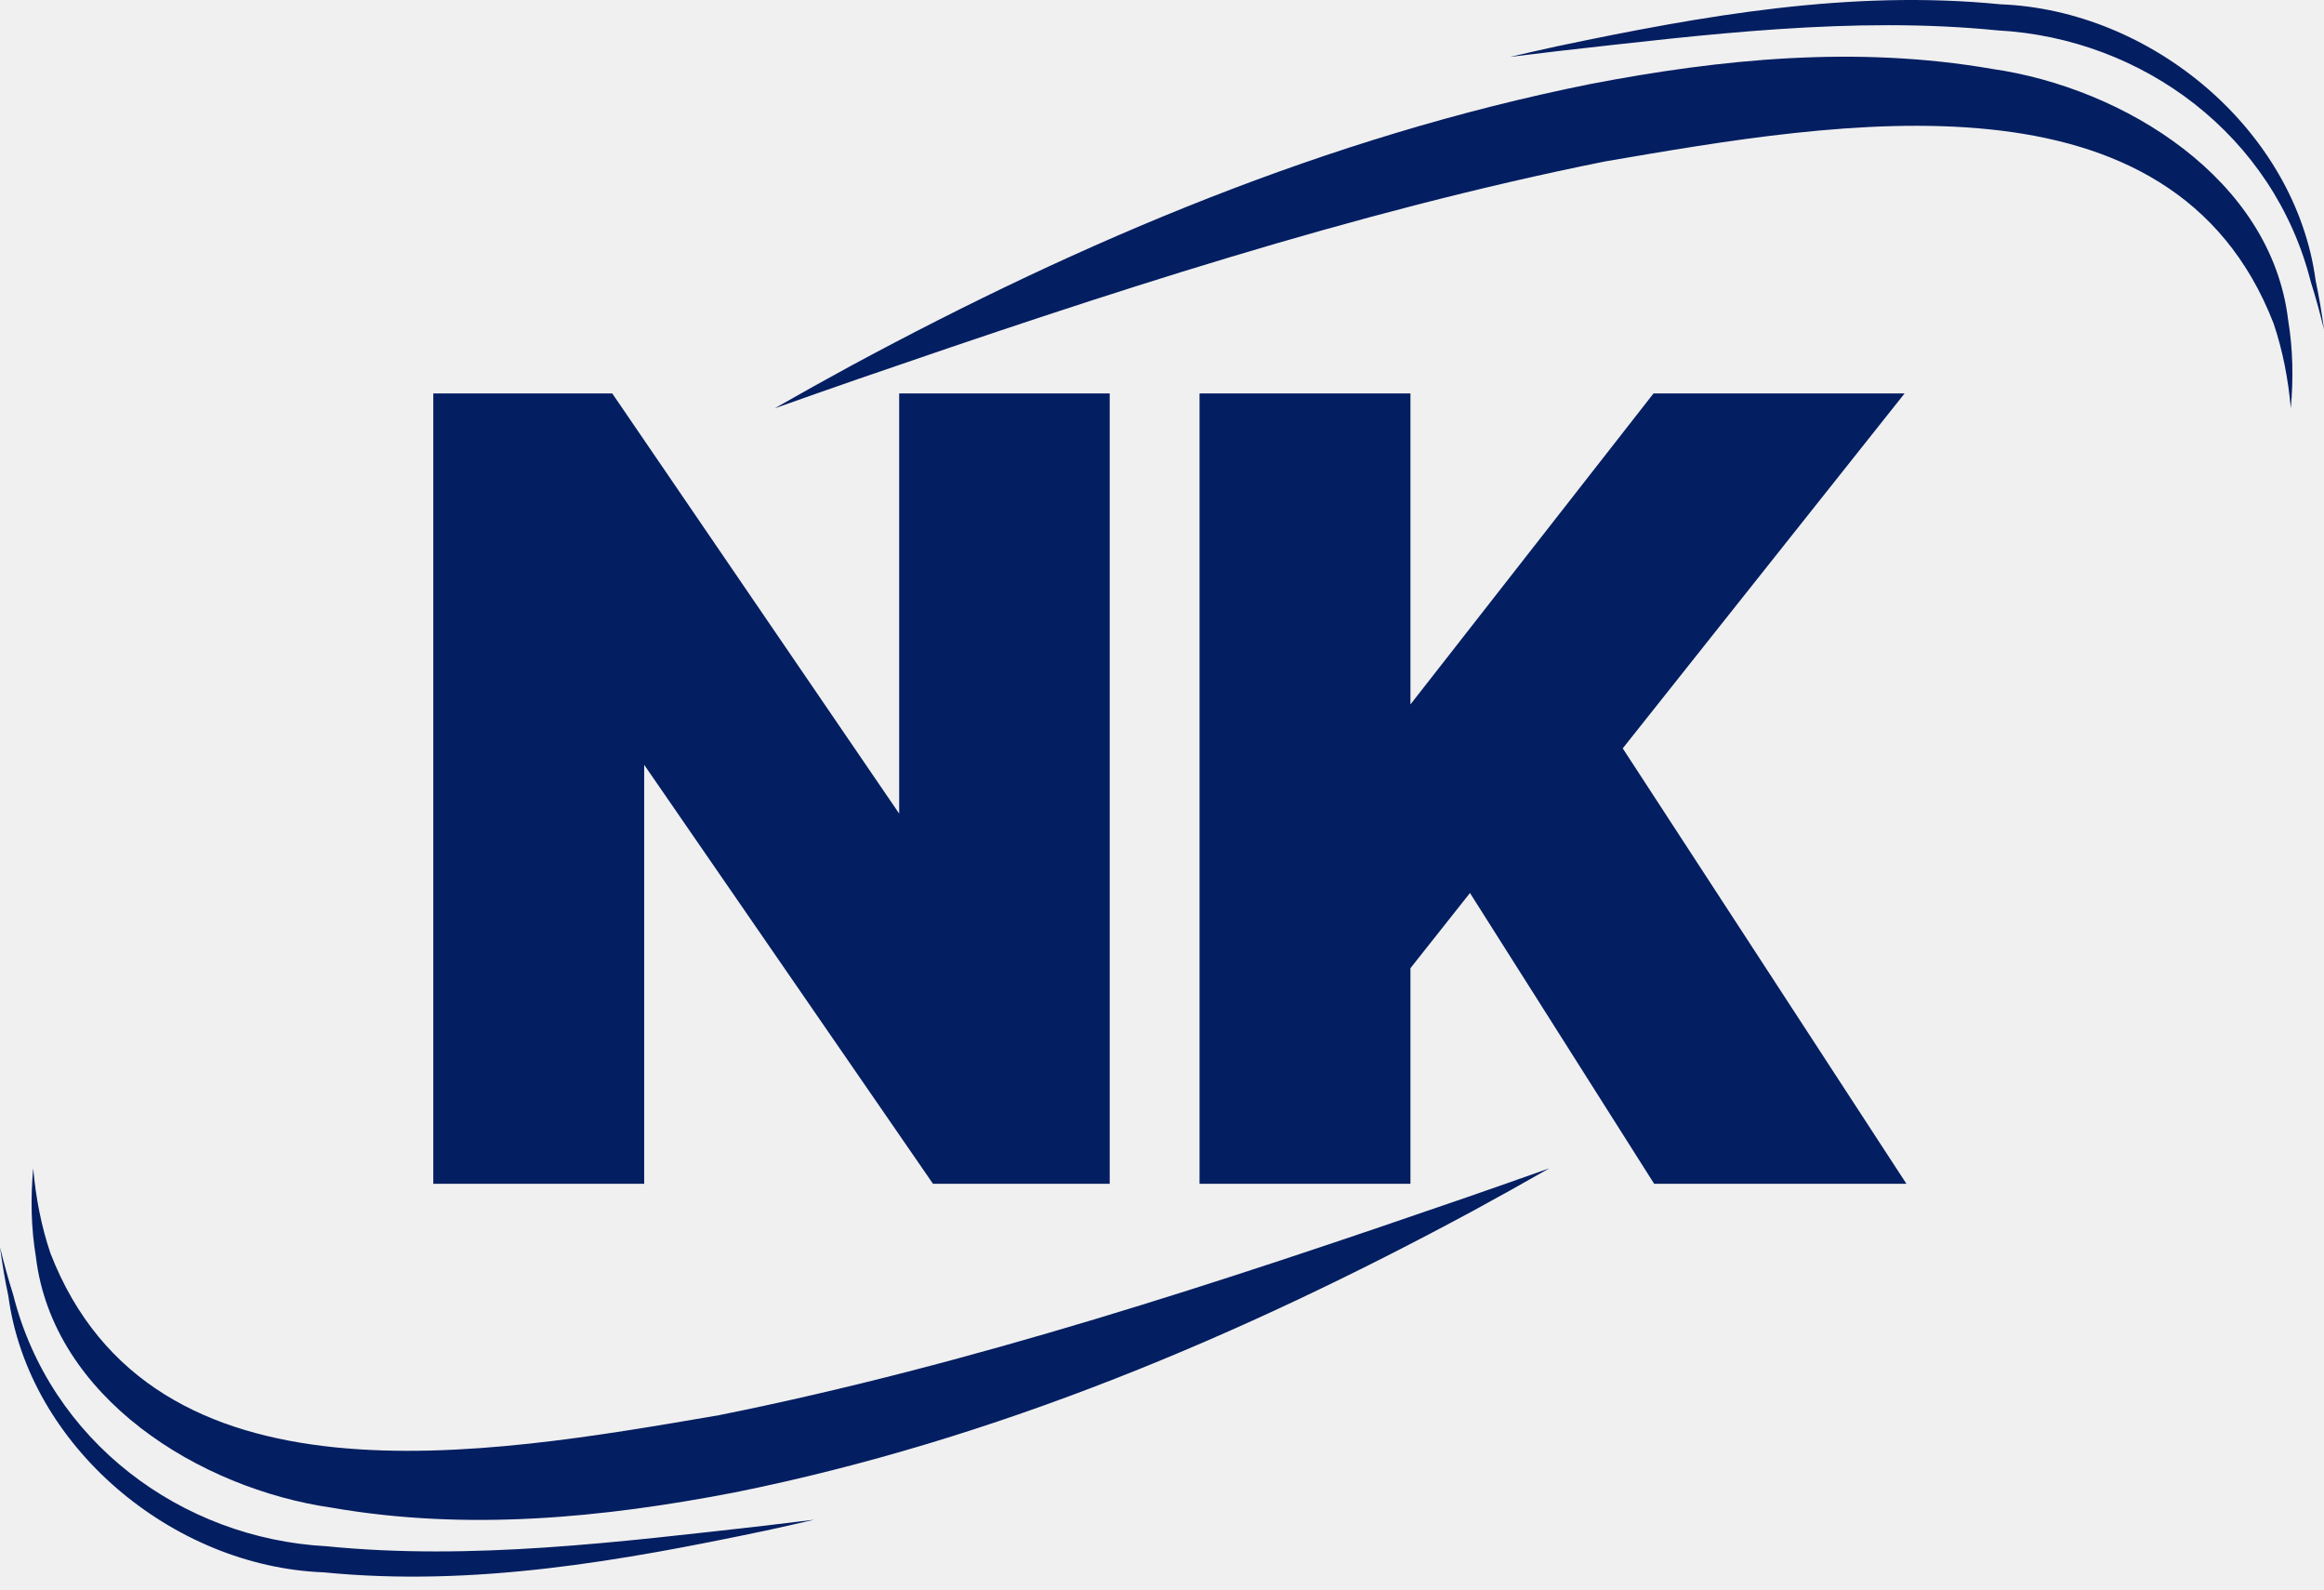
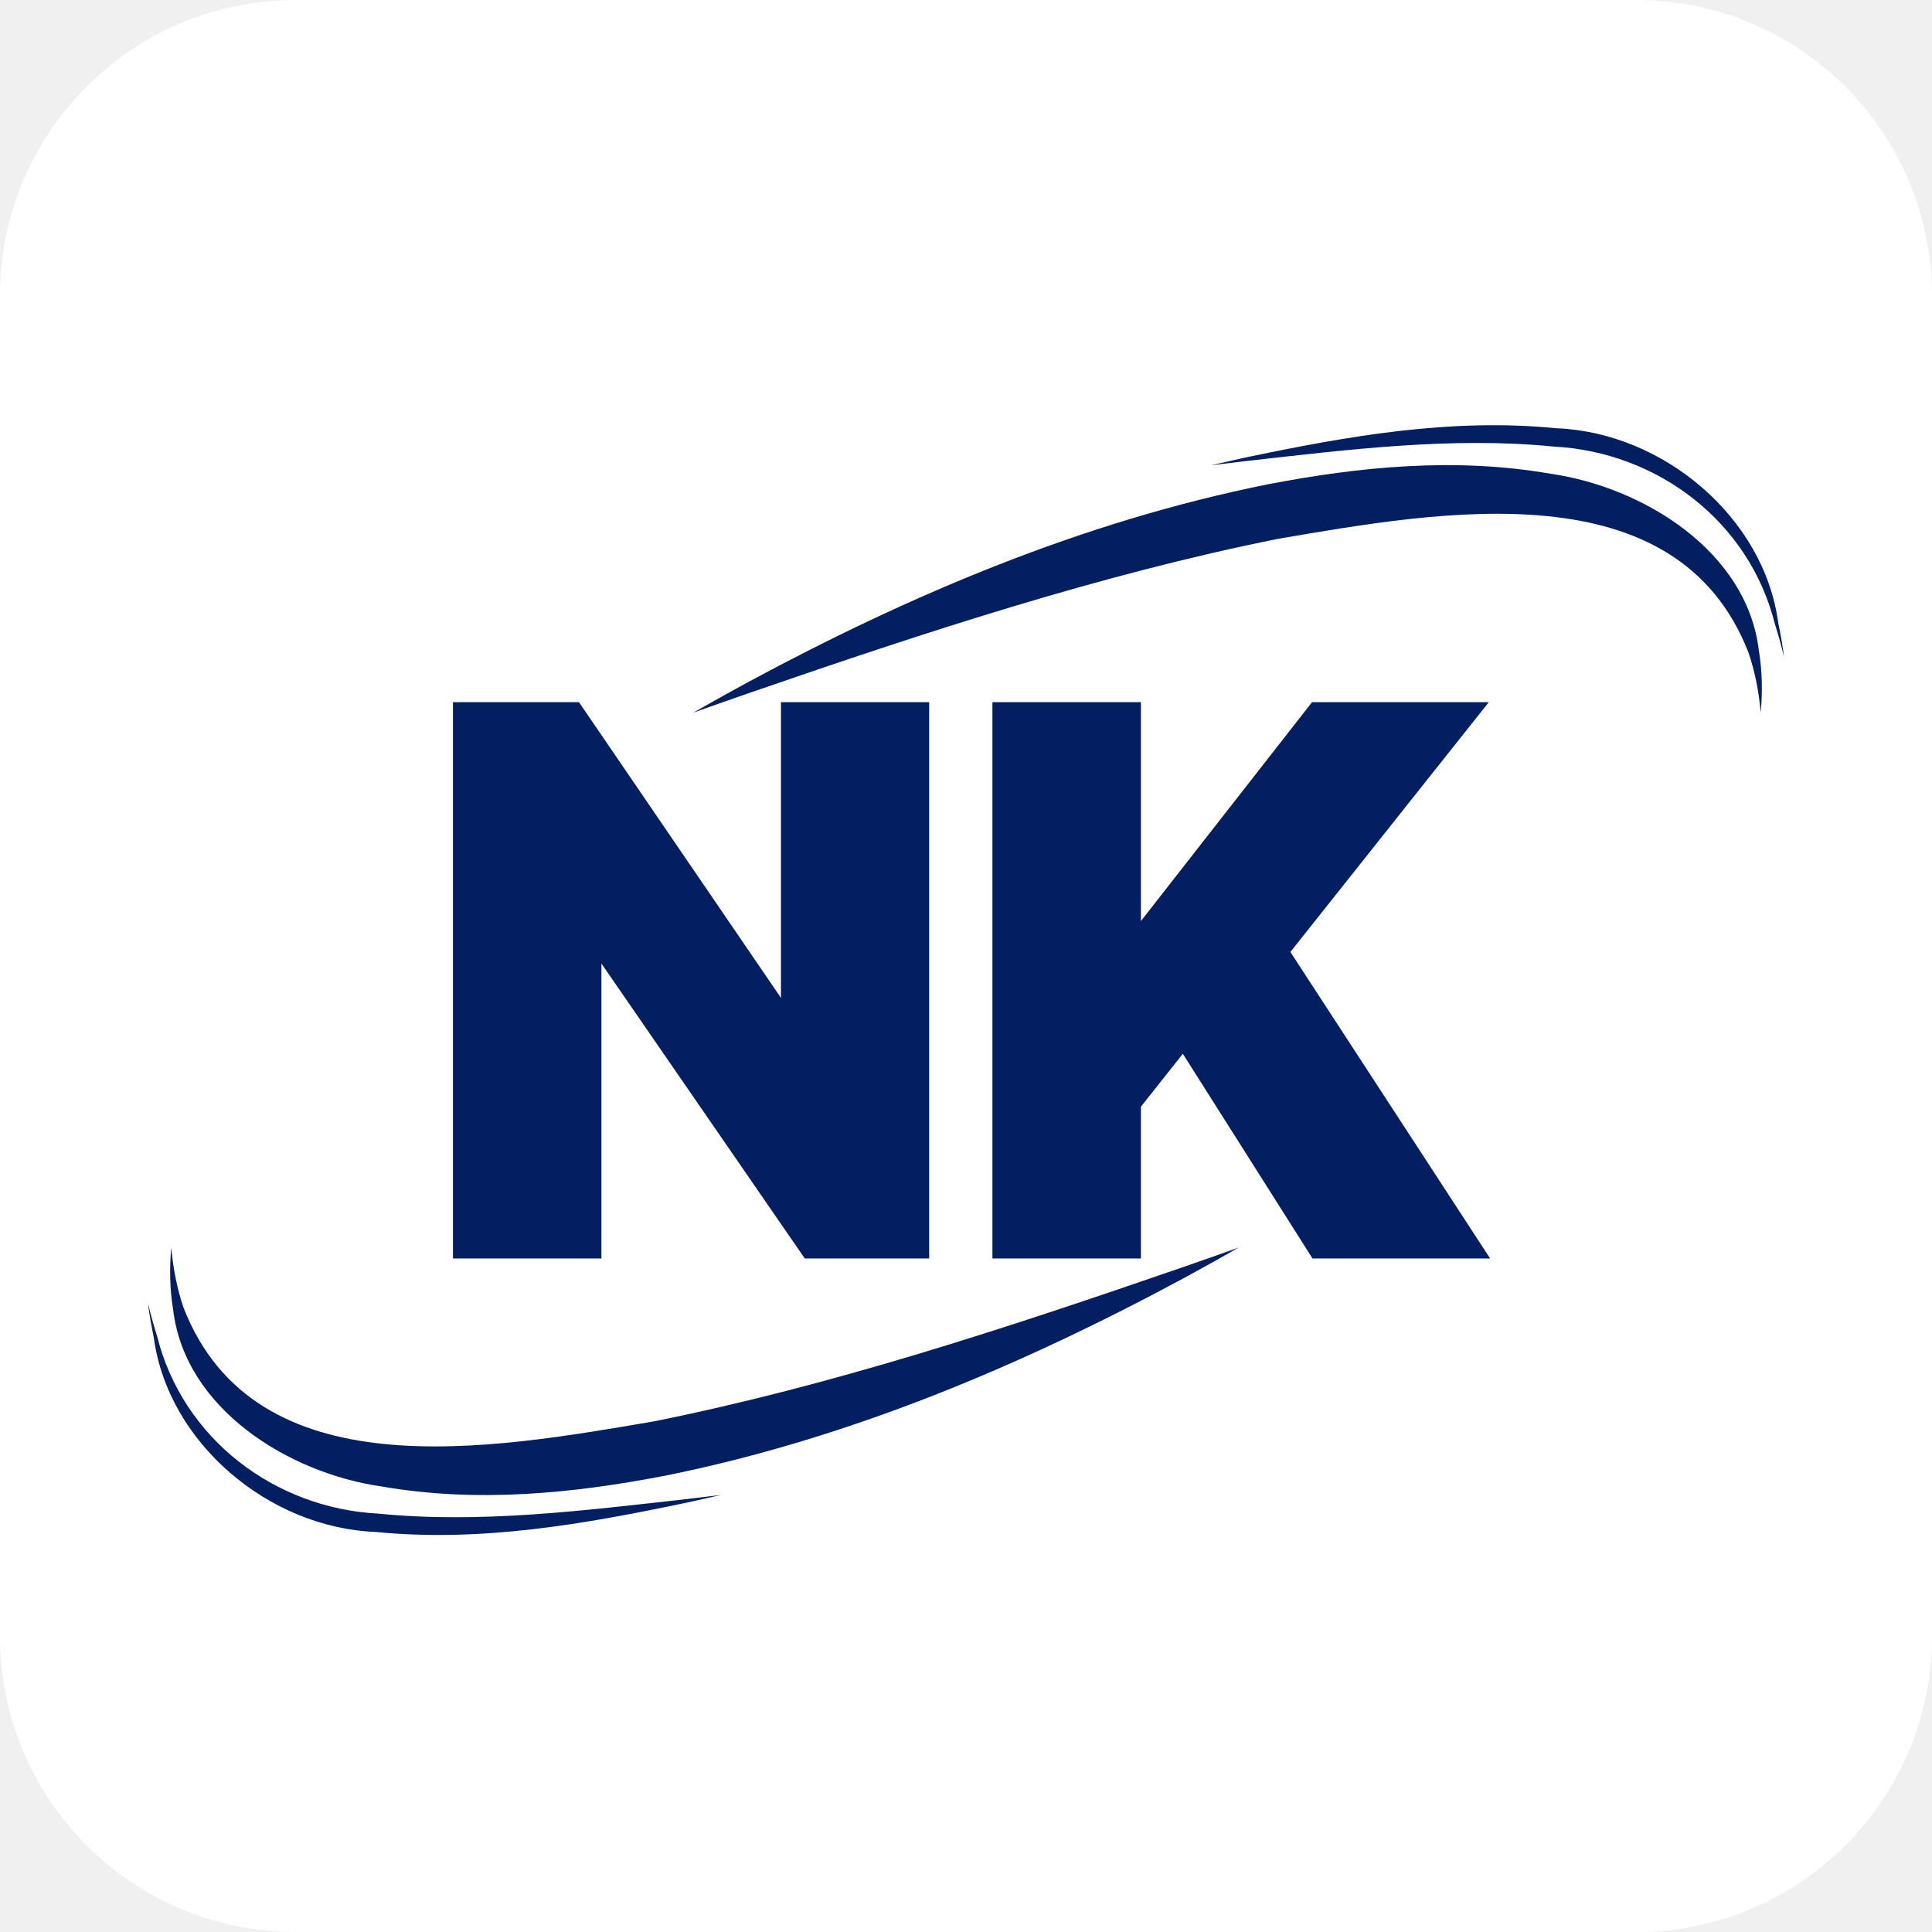
- <svg xmlns="http://www.w3.org/2000/svg" width="177" height="121" viewBox="0 0 177 121" fill="none">
+ <svg xmlns="http://www.w3.org/2000/svg" width="512" height="512" viewBox="-16 -46 209 209" fill="none">
+   <rect x="-16" y="-46" width="209" height="209" rx="32" fill="#FFFFFF" />
  <path d="M106.922 30.458V55.061H106.944L126.028 30.651L126.178 30.458H144.021L143.376 31.269L122.975 56.954L143.772 88.868L144.276 89.64H126.261L126.113 89.408L112.001 67.133L106.922 73.546V89.64H91.859V30.458H106.922Z" fill="#031E61" stroke="#031E61" />
  <path d="M46.366 30.458L46.516 30.676L68.983 63.569V30.458H84.017V89.64H71.322L71.174 89.424L48.562 56.629V89.64H33.5V30.458H46.366Z" fill="#031E61" stroke="#031E61" />
  <path d="M174.473 31.092C174.671 28.832 174.642 26.622 174.267 24.354C172.988 13.653 161.814 6.694 151.71 5.245C141.375 3.454 131.053 4.487 121.091 6.404C101.137 10.417 82.424 18.355 64.84 27.837C62.911 28.885 60.964 29.97 59 31.092C59 31.092 59 31.092 59 31.092C61.131 30.334 63.231 29.596 65.3 28.879C84.146 22.378 103.047 16.147 122.248 12.291C140.125 9.234 165.432 4.719 173.161 24.628C173.859 26.703 174.271 28.832 174.473 31.092Z" fill="#031E61" />
  <path d="M177 25.092C176.83 23.818 176.631 22.62 176.365 21.375C174.84 9.962 163.913 0.766 152.343 0.326C140.91 -0.806 129.677 1.196 118.663 3.508C117.454 3.772 116.241 4.045 115 4.332C116.264 4.176 117.498 4.028 118.725 3.883C129.901 2.63 141.126 1.214 152.122 2.313C163.219 2.9 173.193 10.338 175.997 21.472C176.377 22.676 176.699 23.843 177 25.092Z" fill="#031E61" />
  <path d="M2.527 88.958C2.329 91.218 2.358 93.428 2.733 95.697C4.012 106.397 15.186 113.357 25.29 114.805C35.625 116.596 45.947 115.564 55.909 113.647C75.863 109.633 94.576 101.695 112.16 92.214C114.089 91.165 116.036 90.08 118 88.958C118 88.958 118 88.958 118 88.958C115.869 89.716 113.769 90.454 111.7 91.171C92.854 97.673 73.953 103.903 54.752 107.759C36.875 110.816 11.568 115.331 3.839 95.422C3.141 93.347 2.729 91.218 2.527 88.958Z" fill="#031E61" />
  <path d="M0 94.958C0.17 96.232 0.369 97.43 0.635 98.675C2.16 110.088 13.087 119.285 24.657 119.724C36.09 120.856 47.323 118.855 58.337 116.542C59.546 116.279 60.759 116.005 62 115.718C60.736 115.874 59.502 116.022 58.275 116.167C47.099 117.42 35.874 118.836 24.878 117.737C13.781 117.15 3.807 109.713 1.003 98.578C0.623 97.374 0.301 96.208 0 94.958Z" fill="#031E61" />
</svg>
